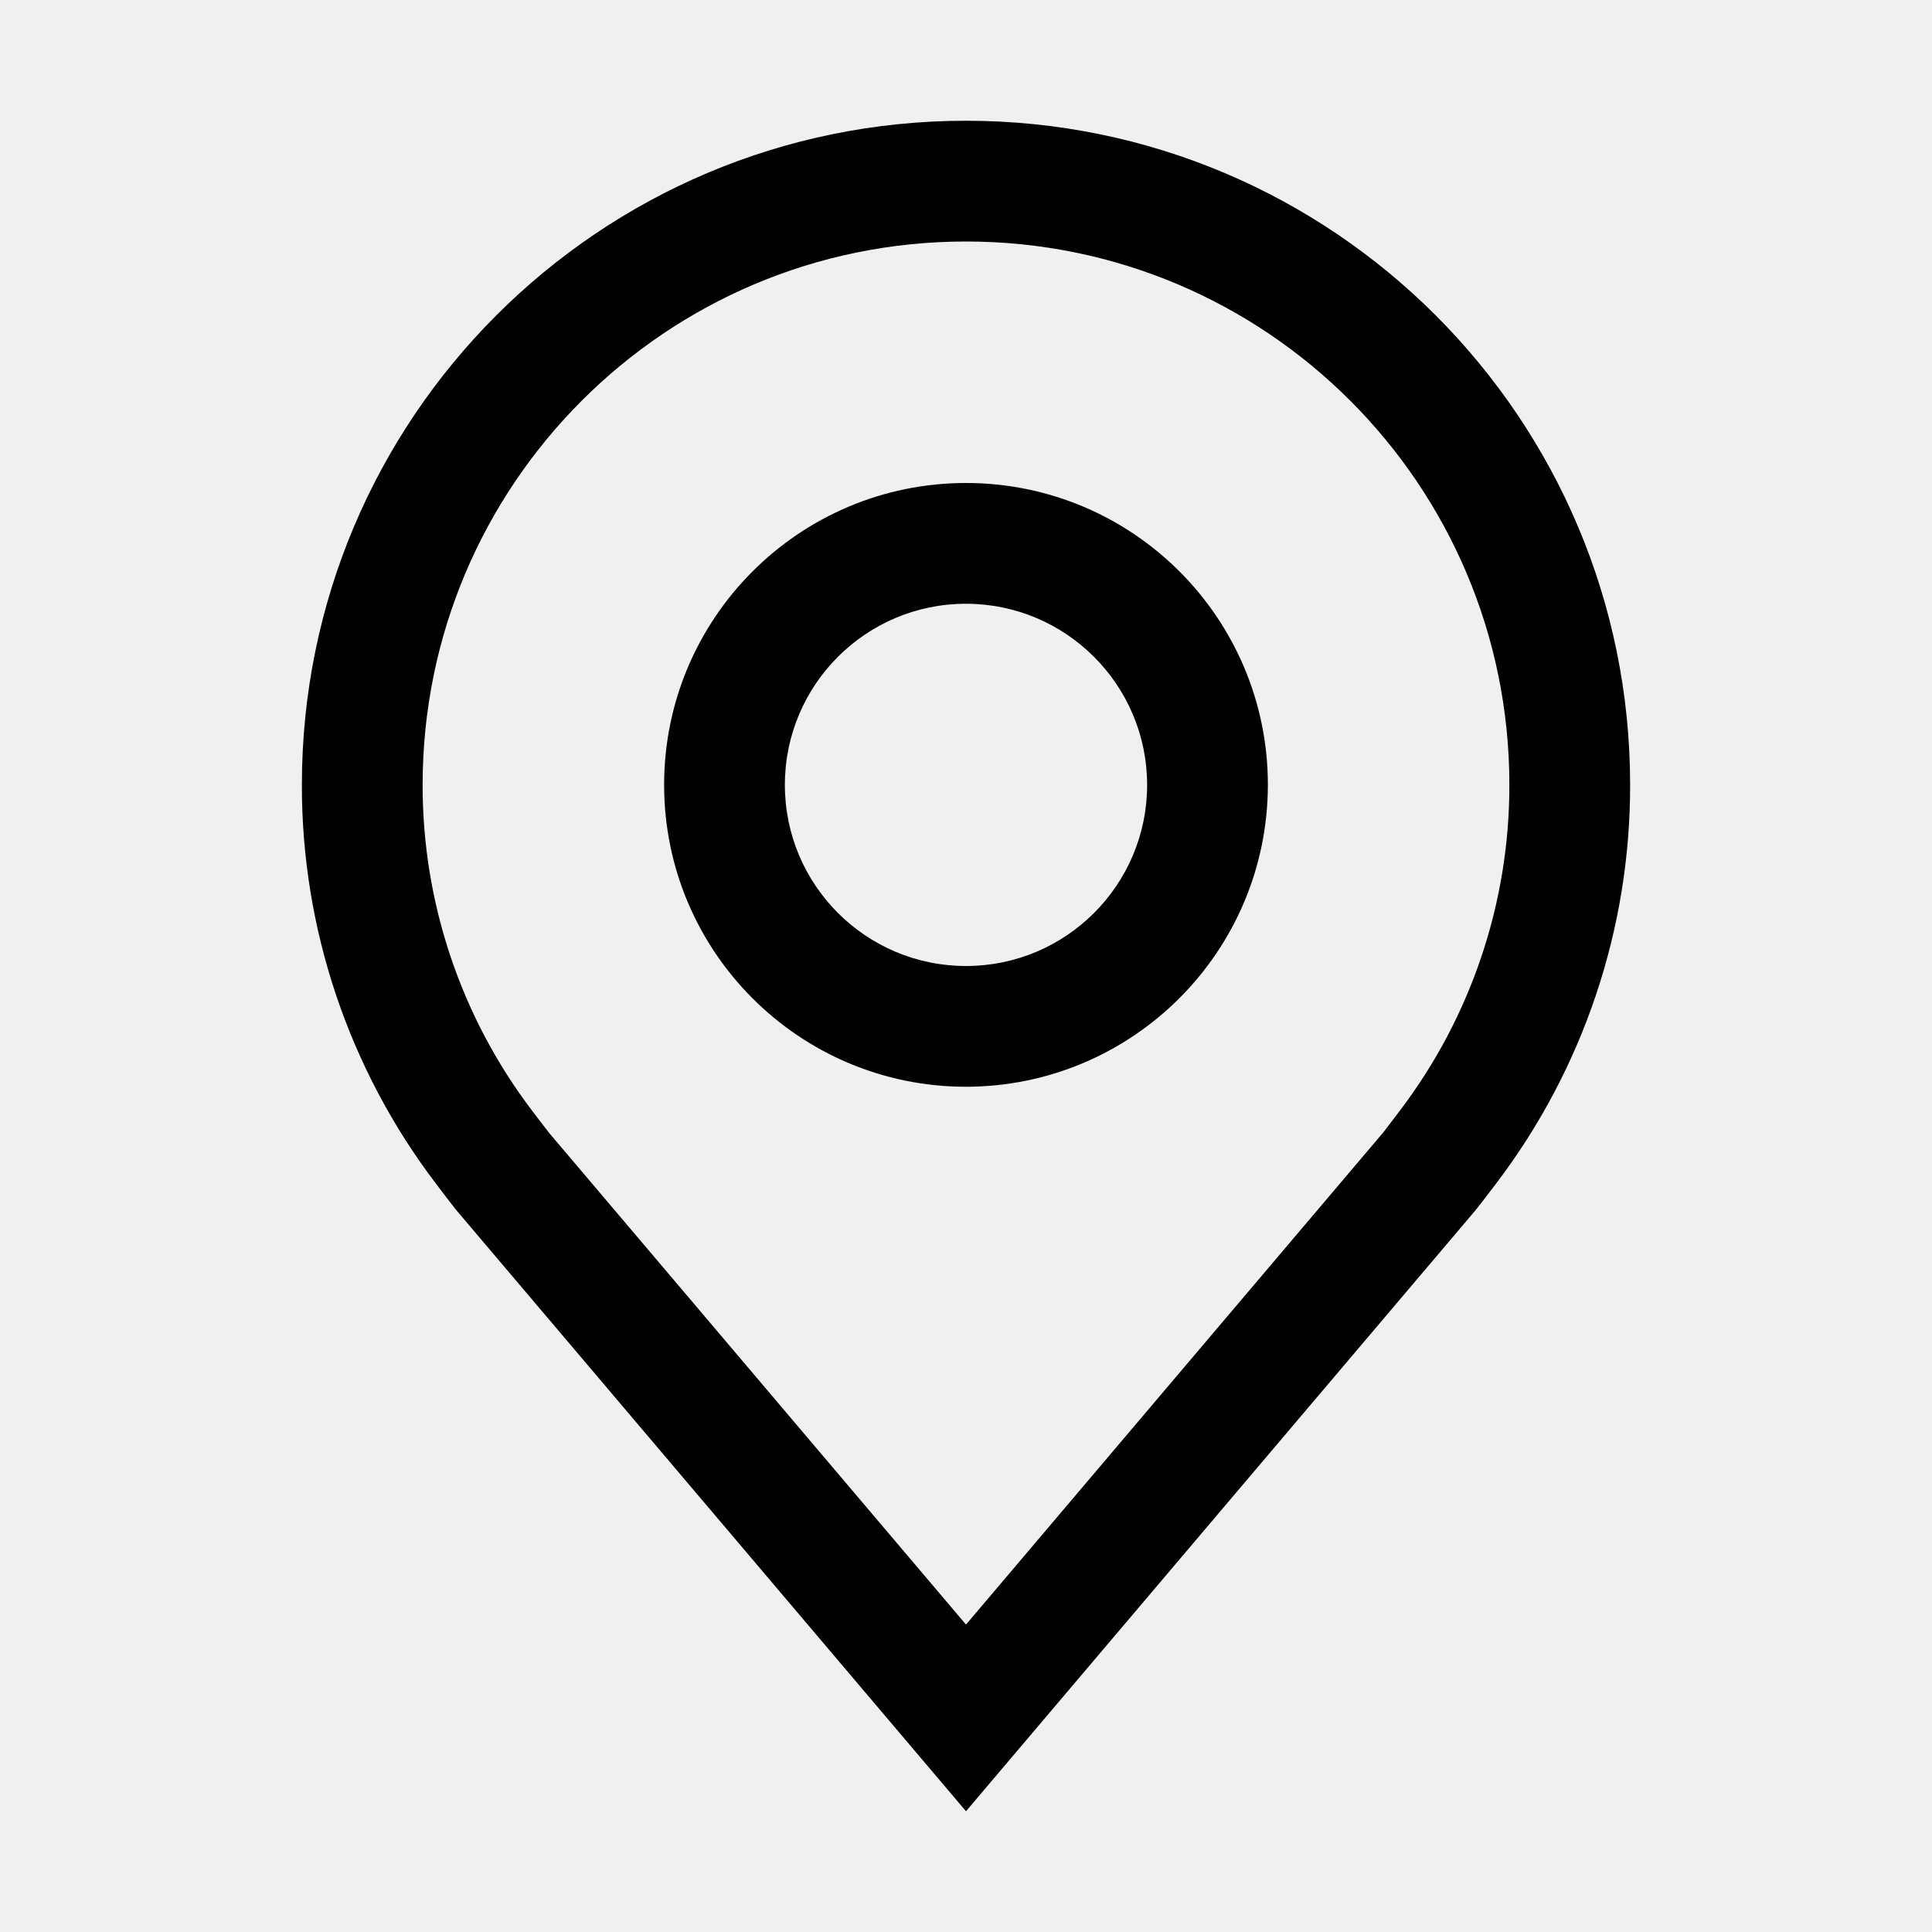
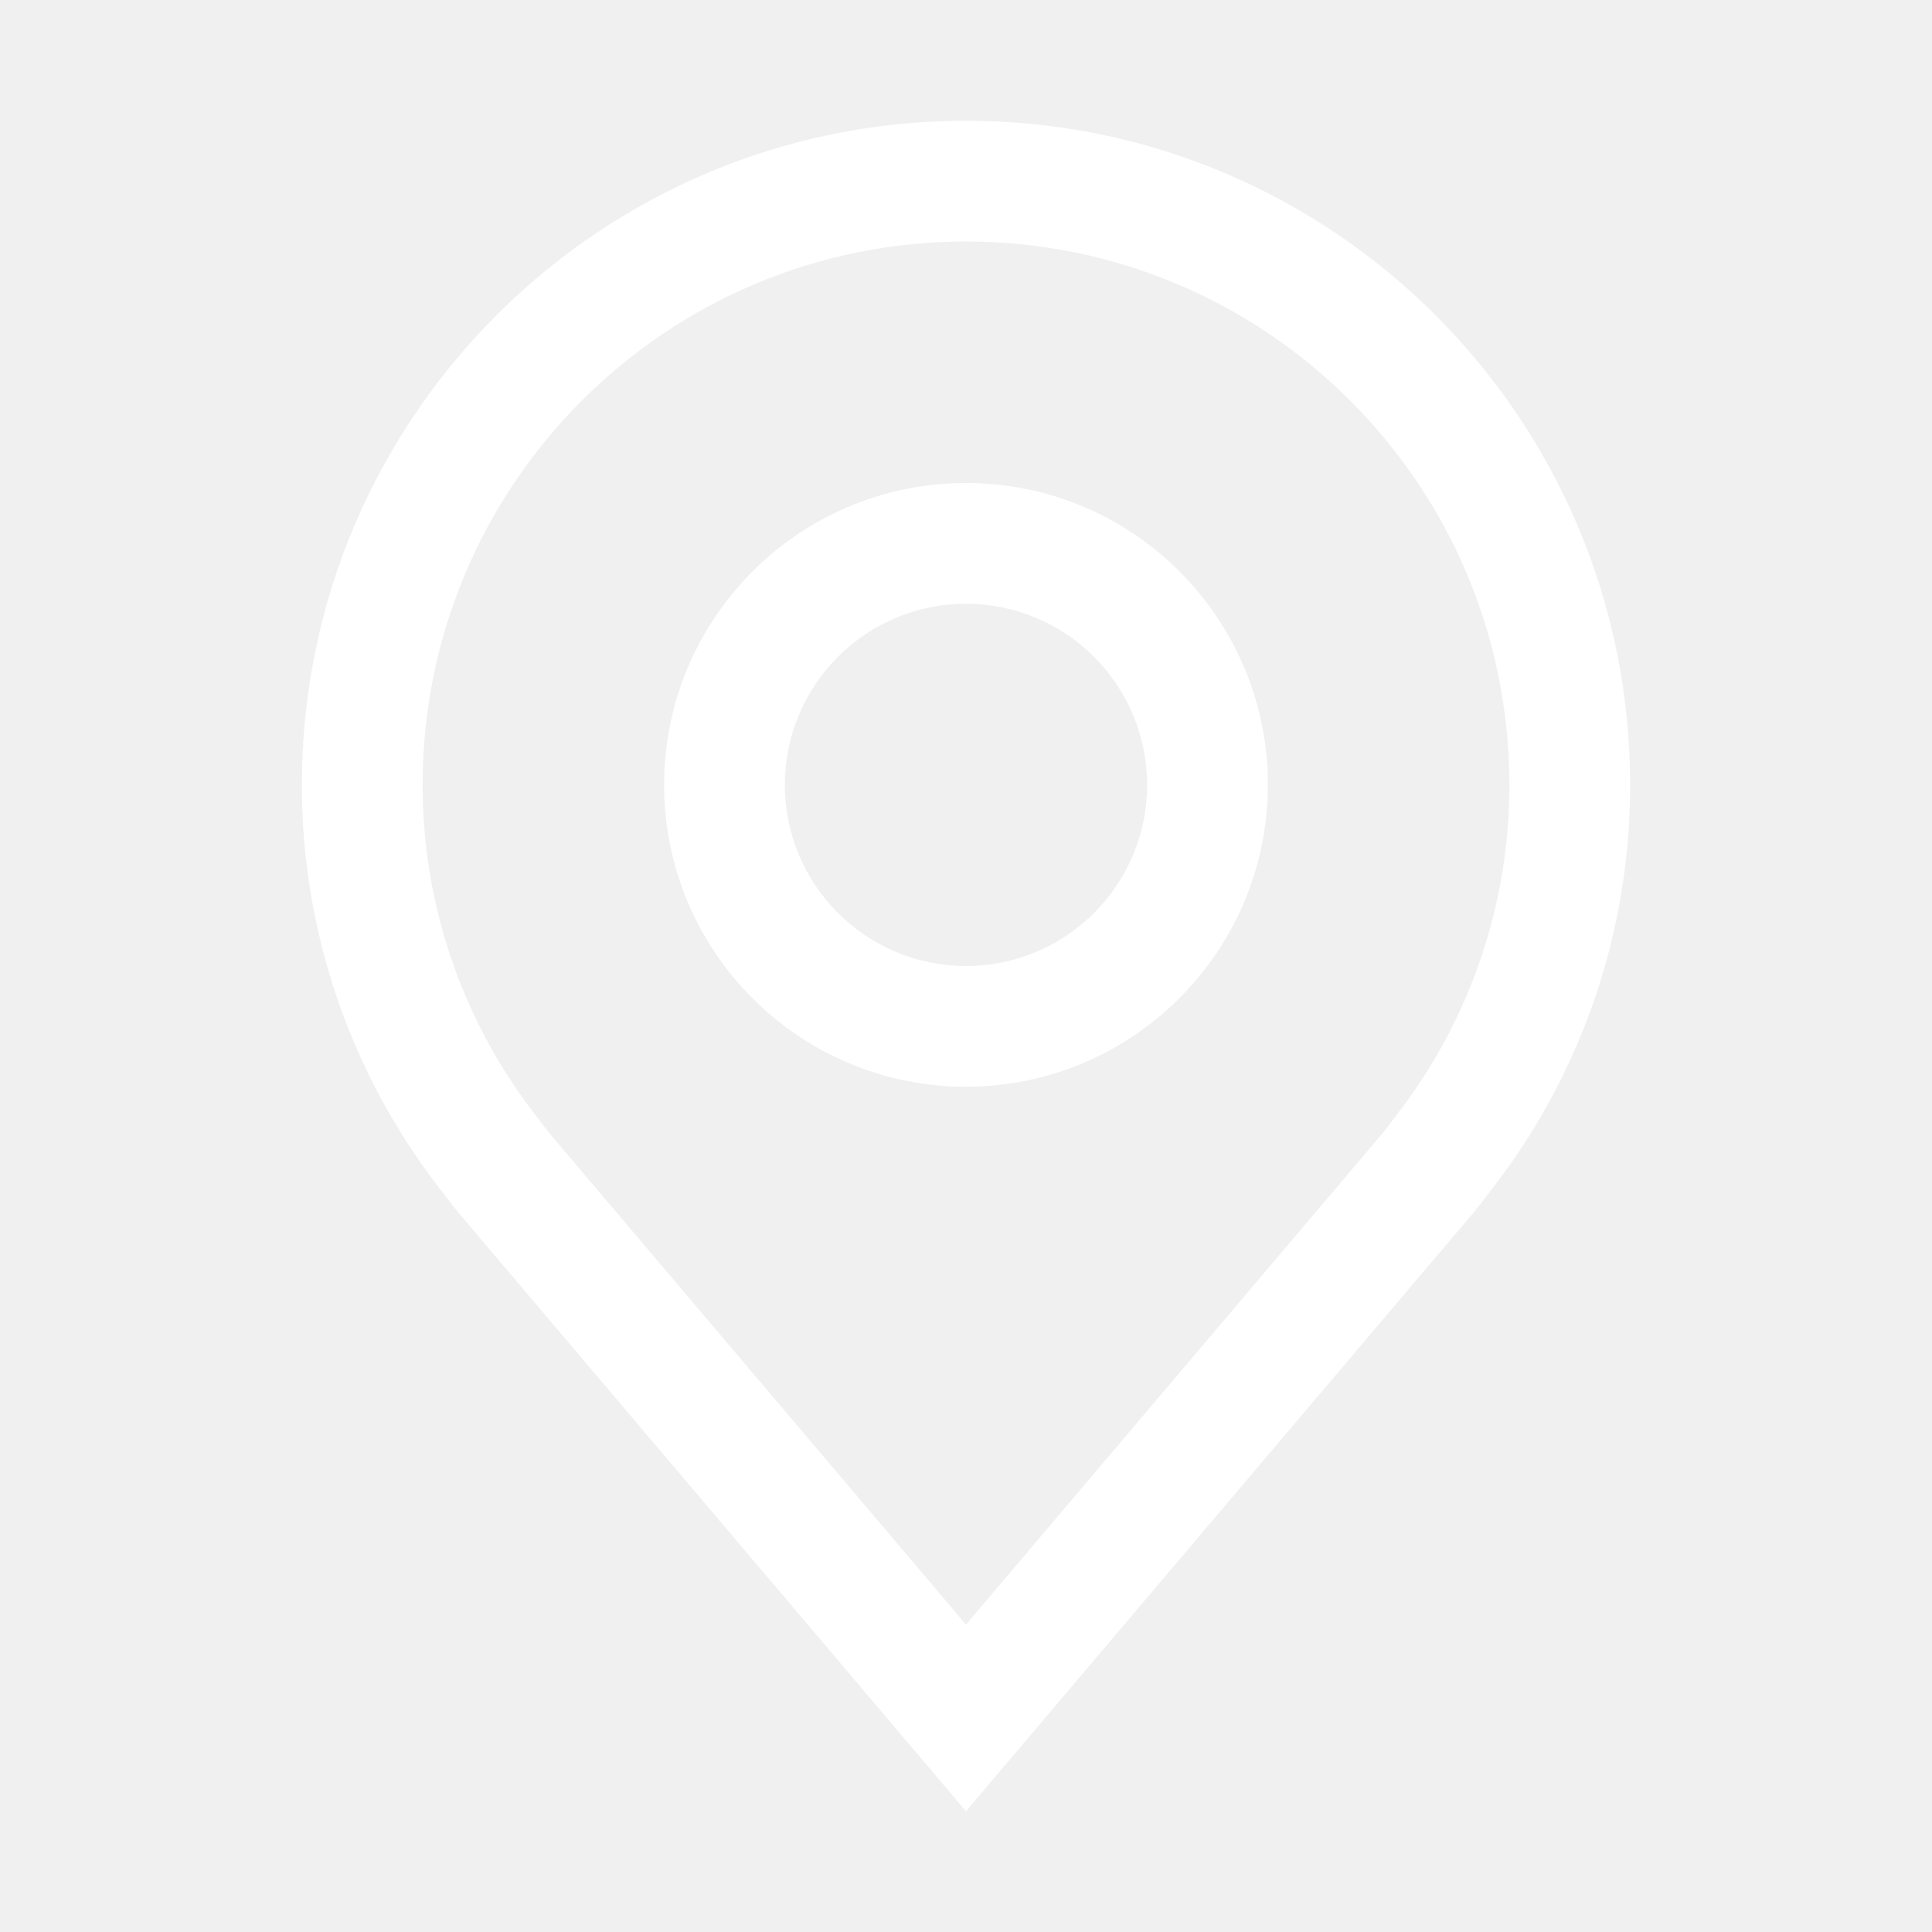
- <svg xmlns="http://www.w3.org/2000/svg" id="icon" width="32" height="32" viewBox="0 0 32 32">
-   <defs>
-     <style>
+ <svg xmlns="http://www.w3.org/2000/svg" id="icon" width="32" height="32" viewBox="0 0 32 32" version="1.1">
+   <defs id="defs1015">
+     <style id="style1013">
      .cls-1 {
        fill: none;
      }
    </style>
  </defs>
-   <path d="M16,18a5,5,0,1,1,5-5A5.006,5.006,0,0,1,16,18Zm0-8a3,3,0,1,0,3,3A3.003,3.003,0,0,0,16,10Z" />
-   <path d="M16,30,7.564,20.051c-.048-.057-.348-.452-.348-.452A10.889,10.889,0,0,1,5,13a11,11,0,0,1,22,0,10.884,10.884,0,0,1-2.215,6.597l-.002.003s-.3.394-.345.447ZM8.812,18.395c.001.001.233.308.287.374L16,26.908l6.91-8.15c.044-.055.278-.365.279-.366A8.901,8.901,0,0,0,25,13,9,9,0,1,0,7,13a8.905,8.905,0,0,0,1.812,5.395Z" />
+   <path d="M16,18a5,5,0,1,1,5-5A5.006,5.006,0,0,1,16,18Zm0-8a3,3,0,1,0,3,3A3.003,3.003,0,0,0,16,10Z" id="path1019" style="fill:#ffffff" />
+   <path d="M16,30,7.564,20.051c-.048-.057-.348-.452-.348-.452A10.889,10.889,0,0,1,5,13a11,11,0,0,1,22,0,10.884,10.884,0,0,1-2.215,6.597l-.002.003s-.3.394-.345.447ZM8.812,18.395c.001.001.233.308.287.374L16,26.908l6.91-8.15c.044-.055.278-.365.279-.366A8.901,8.901,0,0,0,25,13,9,9,0,1,0,7,13a8.905,8.905,0,0,0,1.812,5.395Z" id="path1021" style="fill:#ffffff" />
  <rect id="_Transparent_Rectangle_" data-name="&lt;Transparent Rectangle&gt;" class="cls-1" width="32" height="32" transform="translate(0 32) rotate(-90)" />
</svg>
